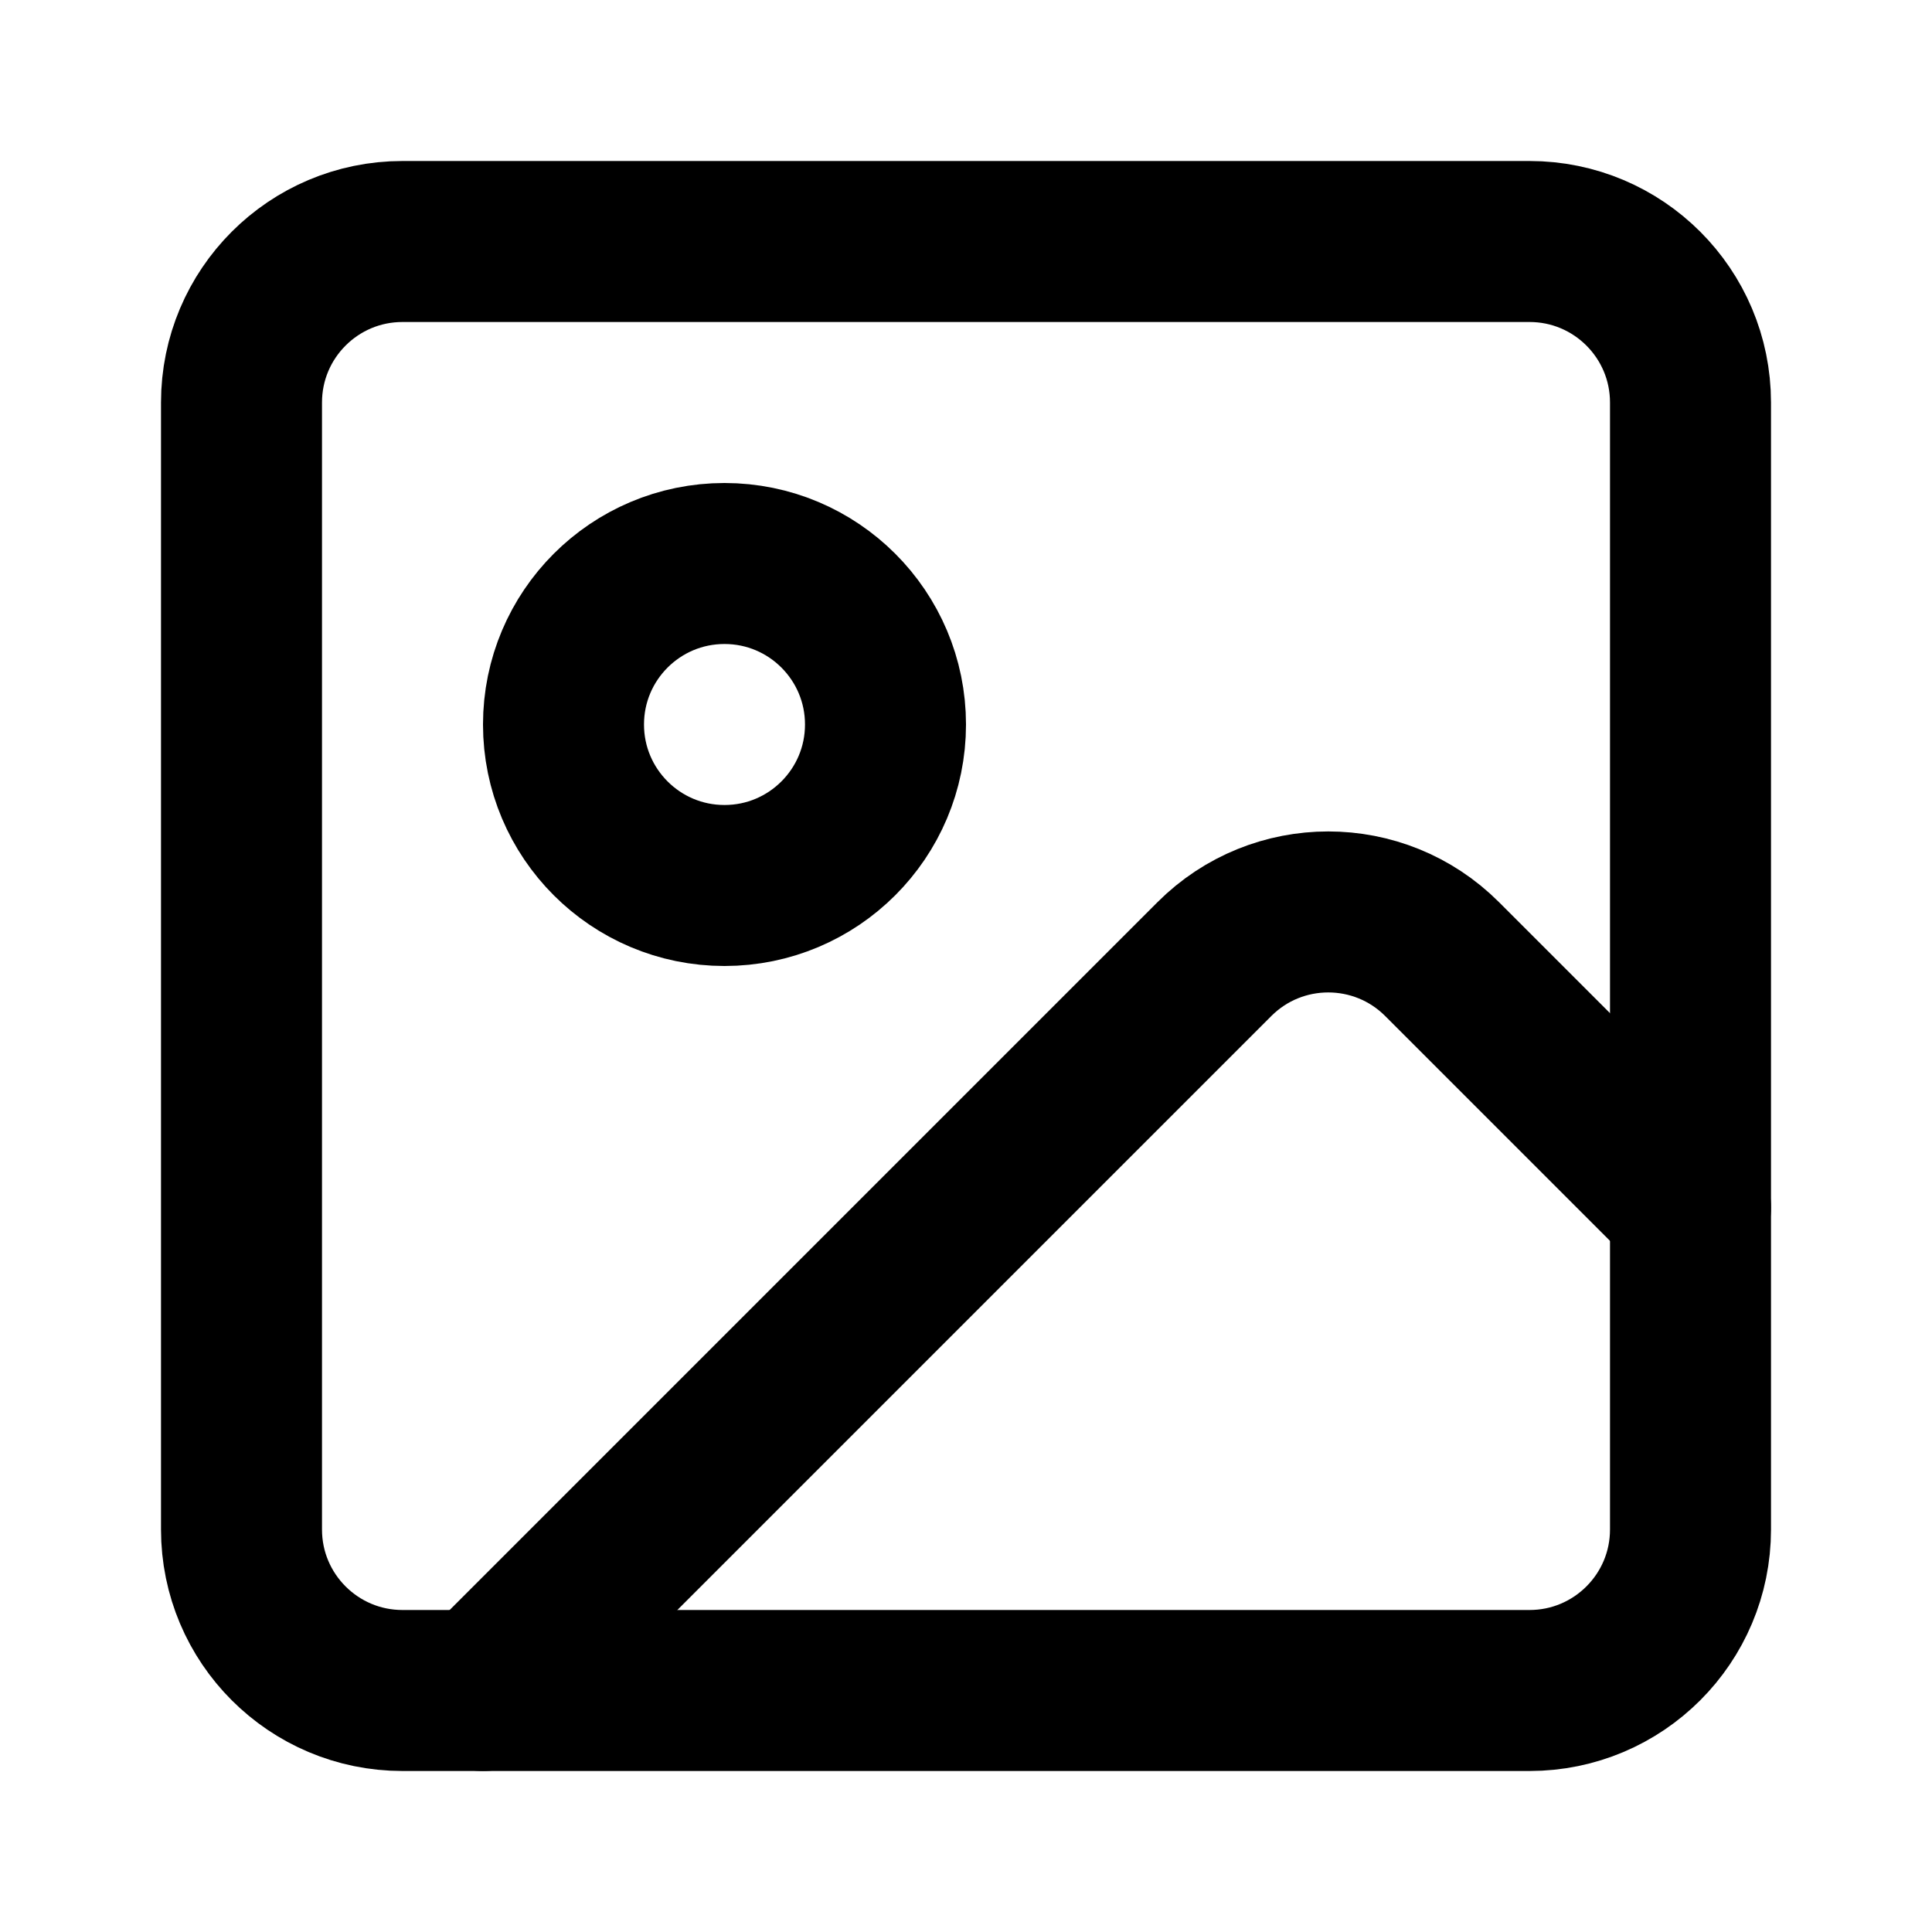
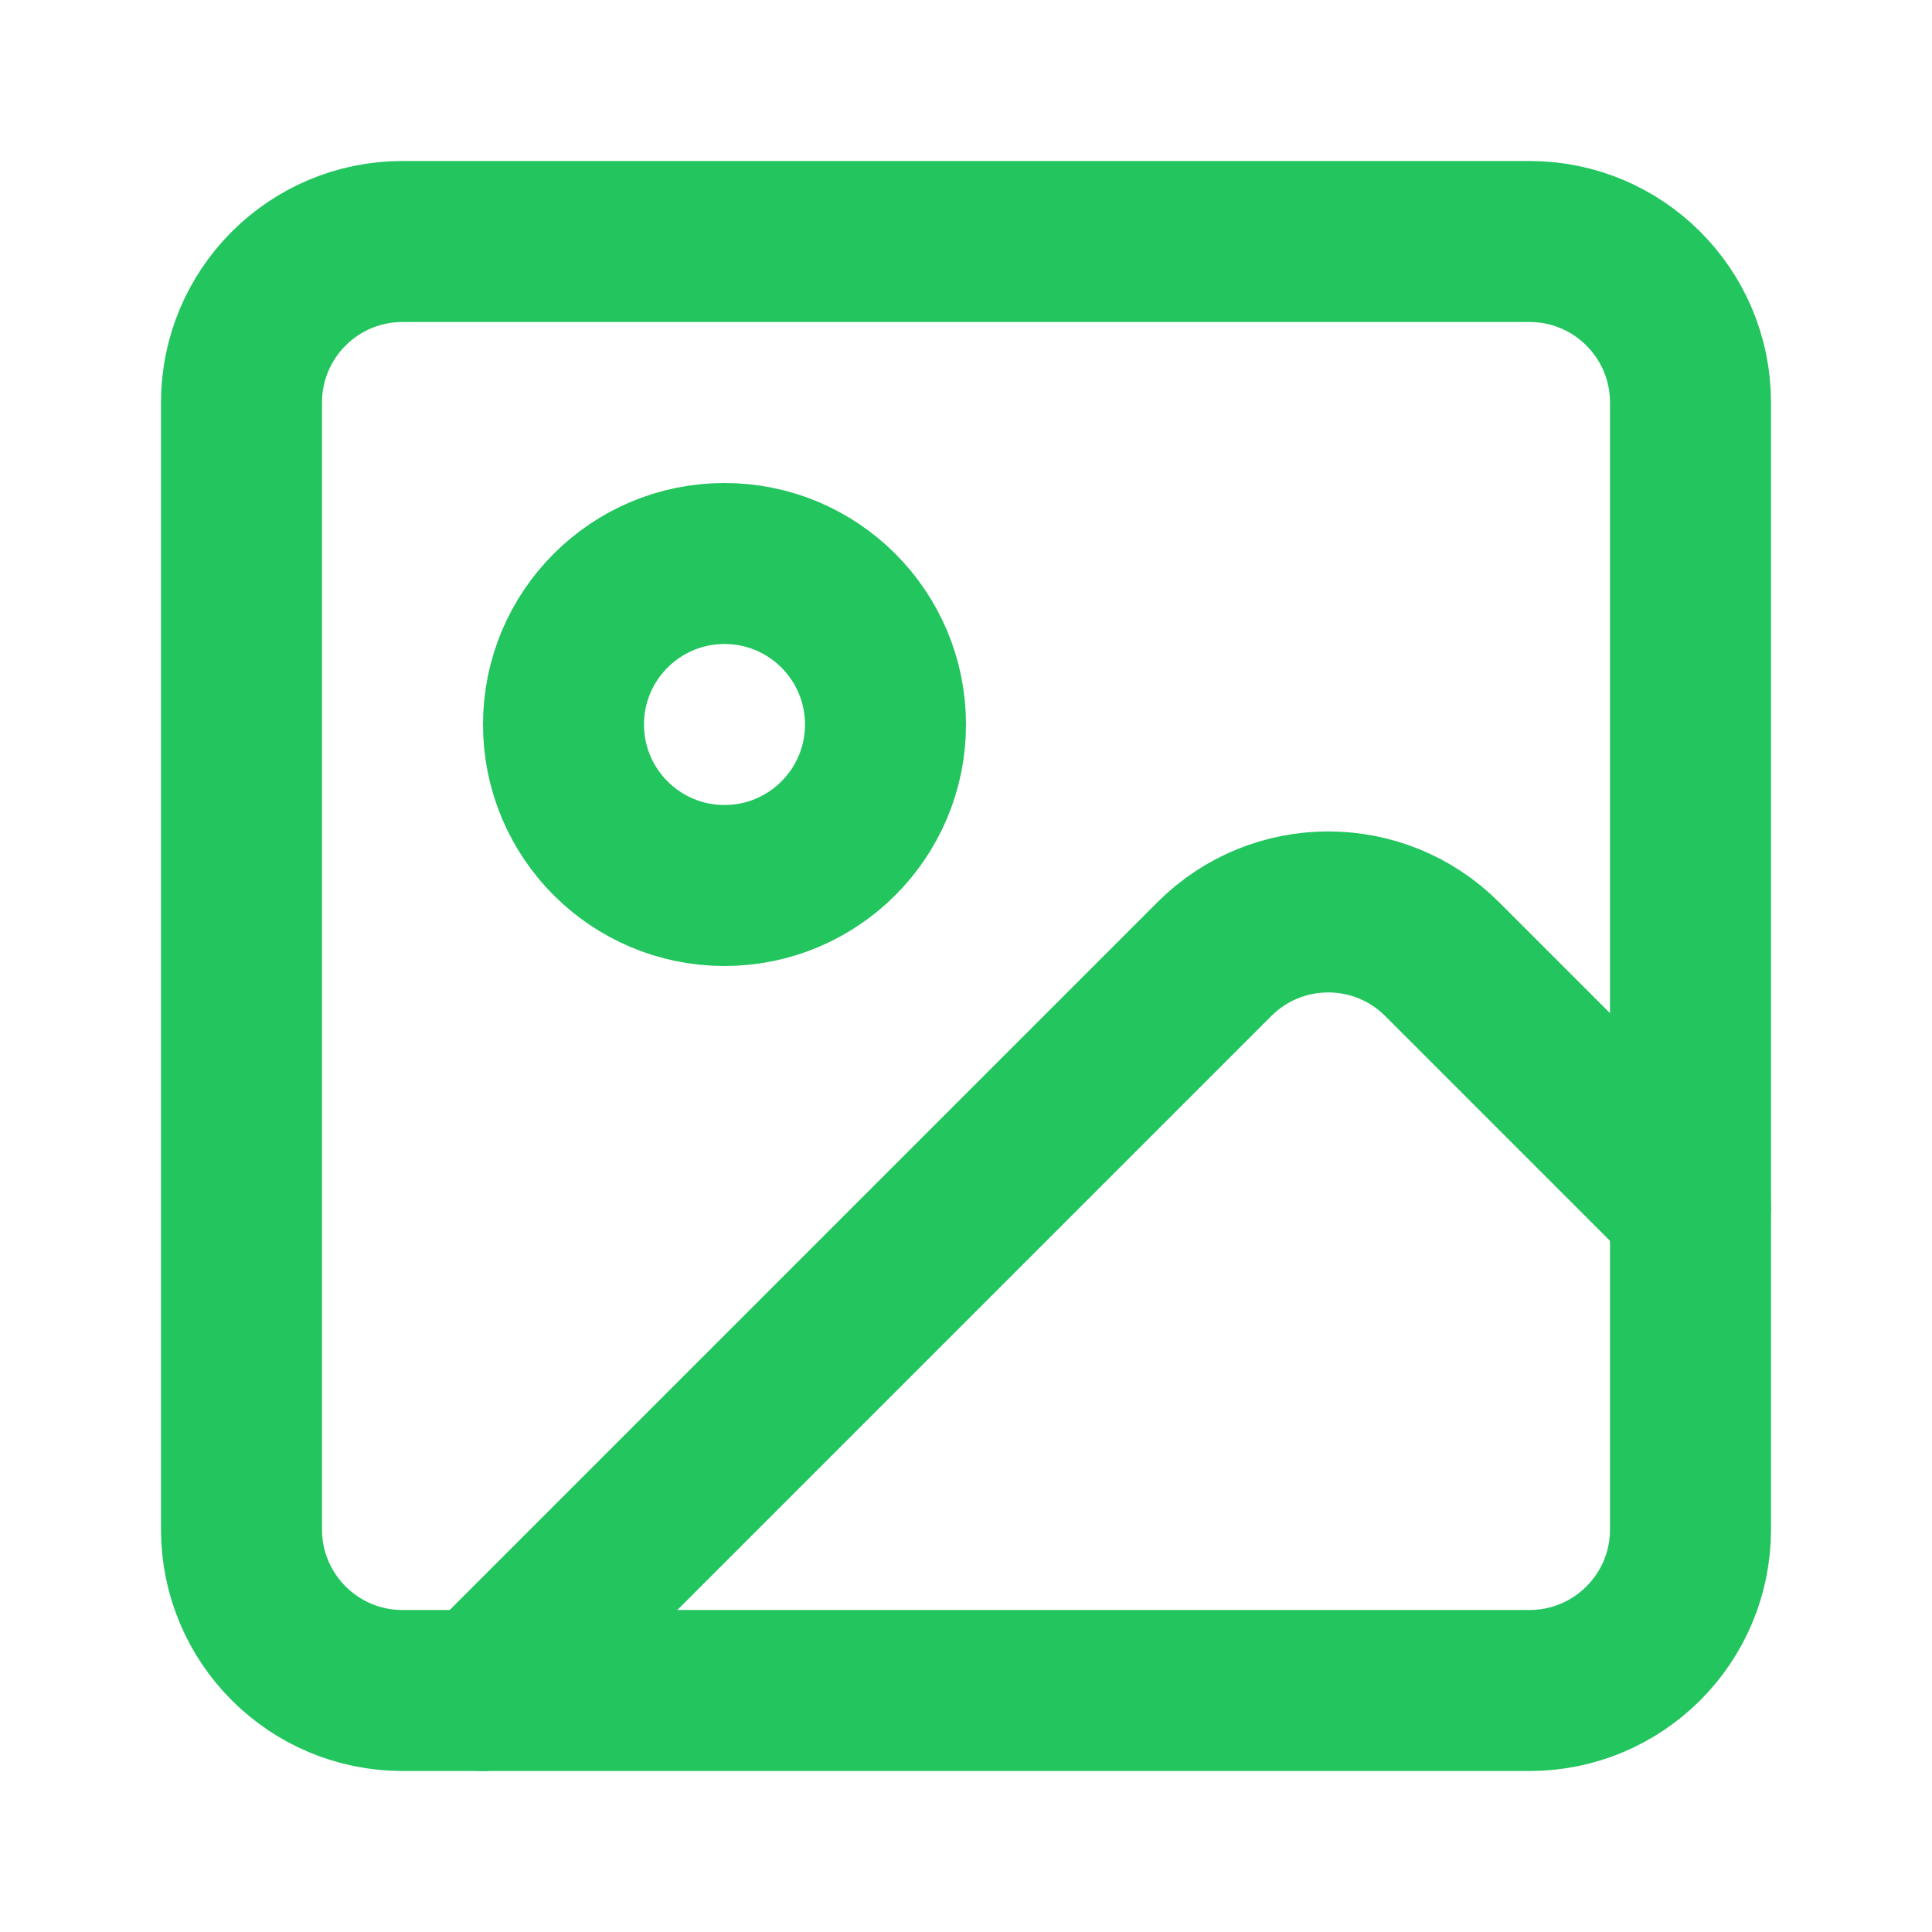
- <svg xmlns="http://www.w3.org/2000/svg" width="24" height="24" viewBox="0 0 24 24" fill="none" stroke="currentColor" stroke-width="2" stroke-linecap="round" stroke-linejoin="round">
+ <svg xmlns="http://www.w3.org/2000/svg" width="24" height="24" viewBox="0 0 24 24" fill="none" stroke="#22c55e" stroke-width="2" stroke-linecap="round" stroke-linejoin="round">
  <rect x="3" y="3" width="18" height="18" rx="2" ry="2" />
  <circle cx="9" cy="9" r="2" />
  <path d="m21 15-3.086-3.086a2 2 0 0 0-2.828 0L6 21" />
</svg>
